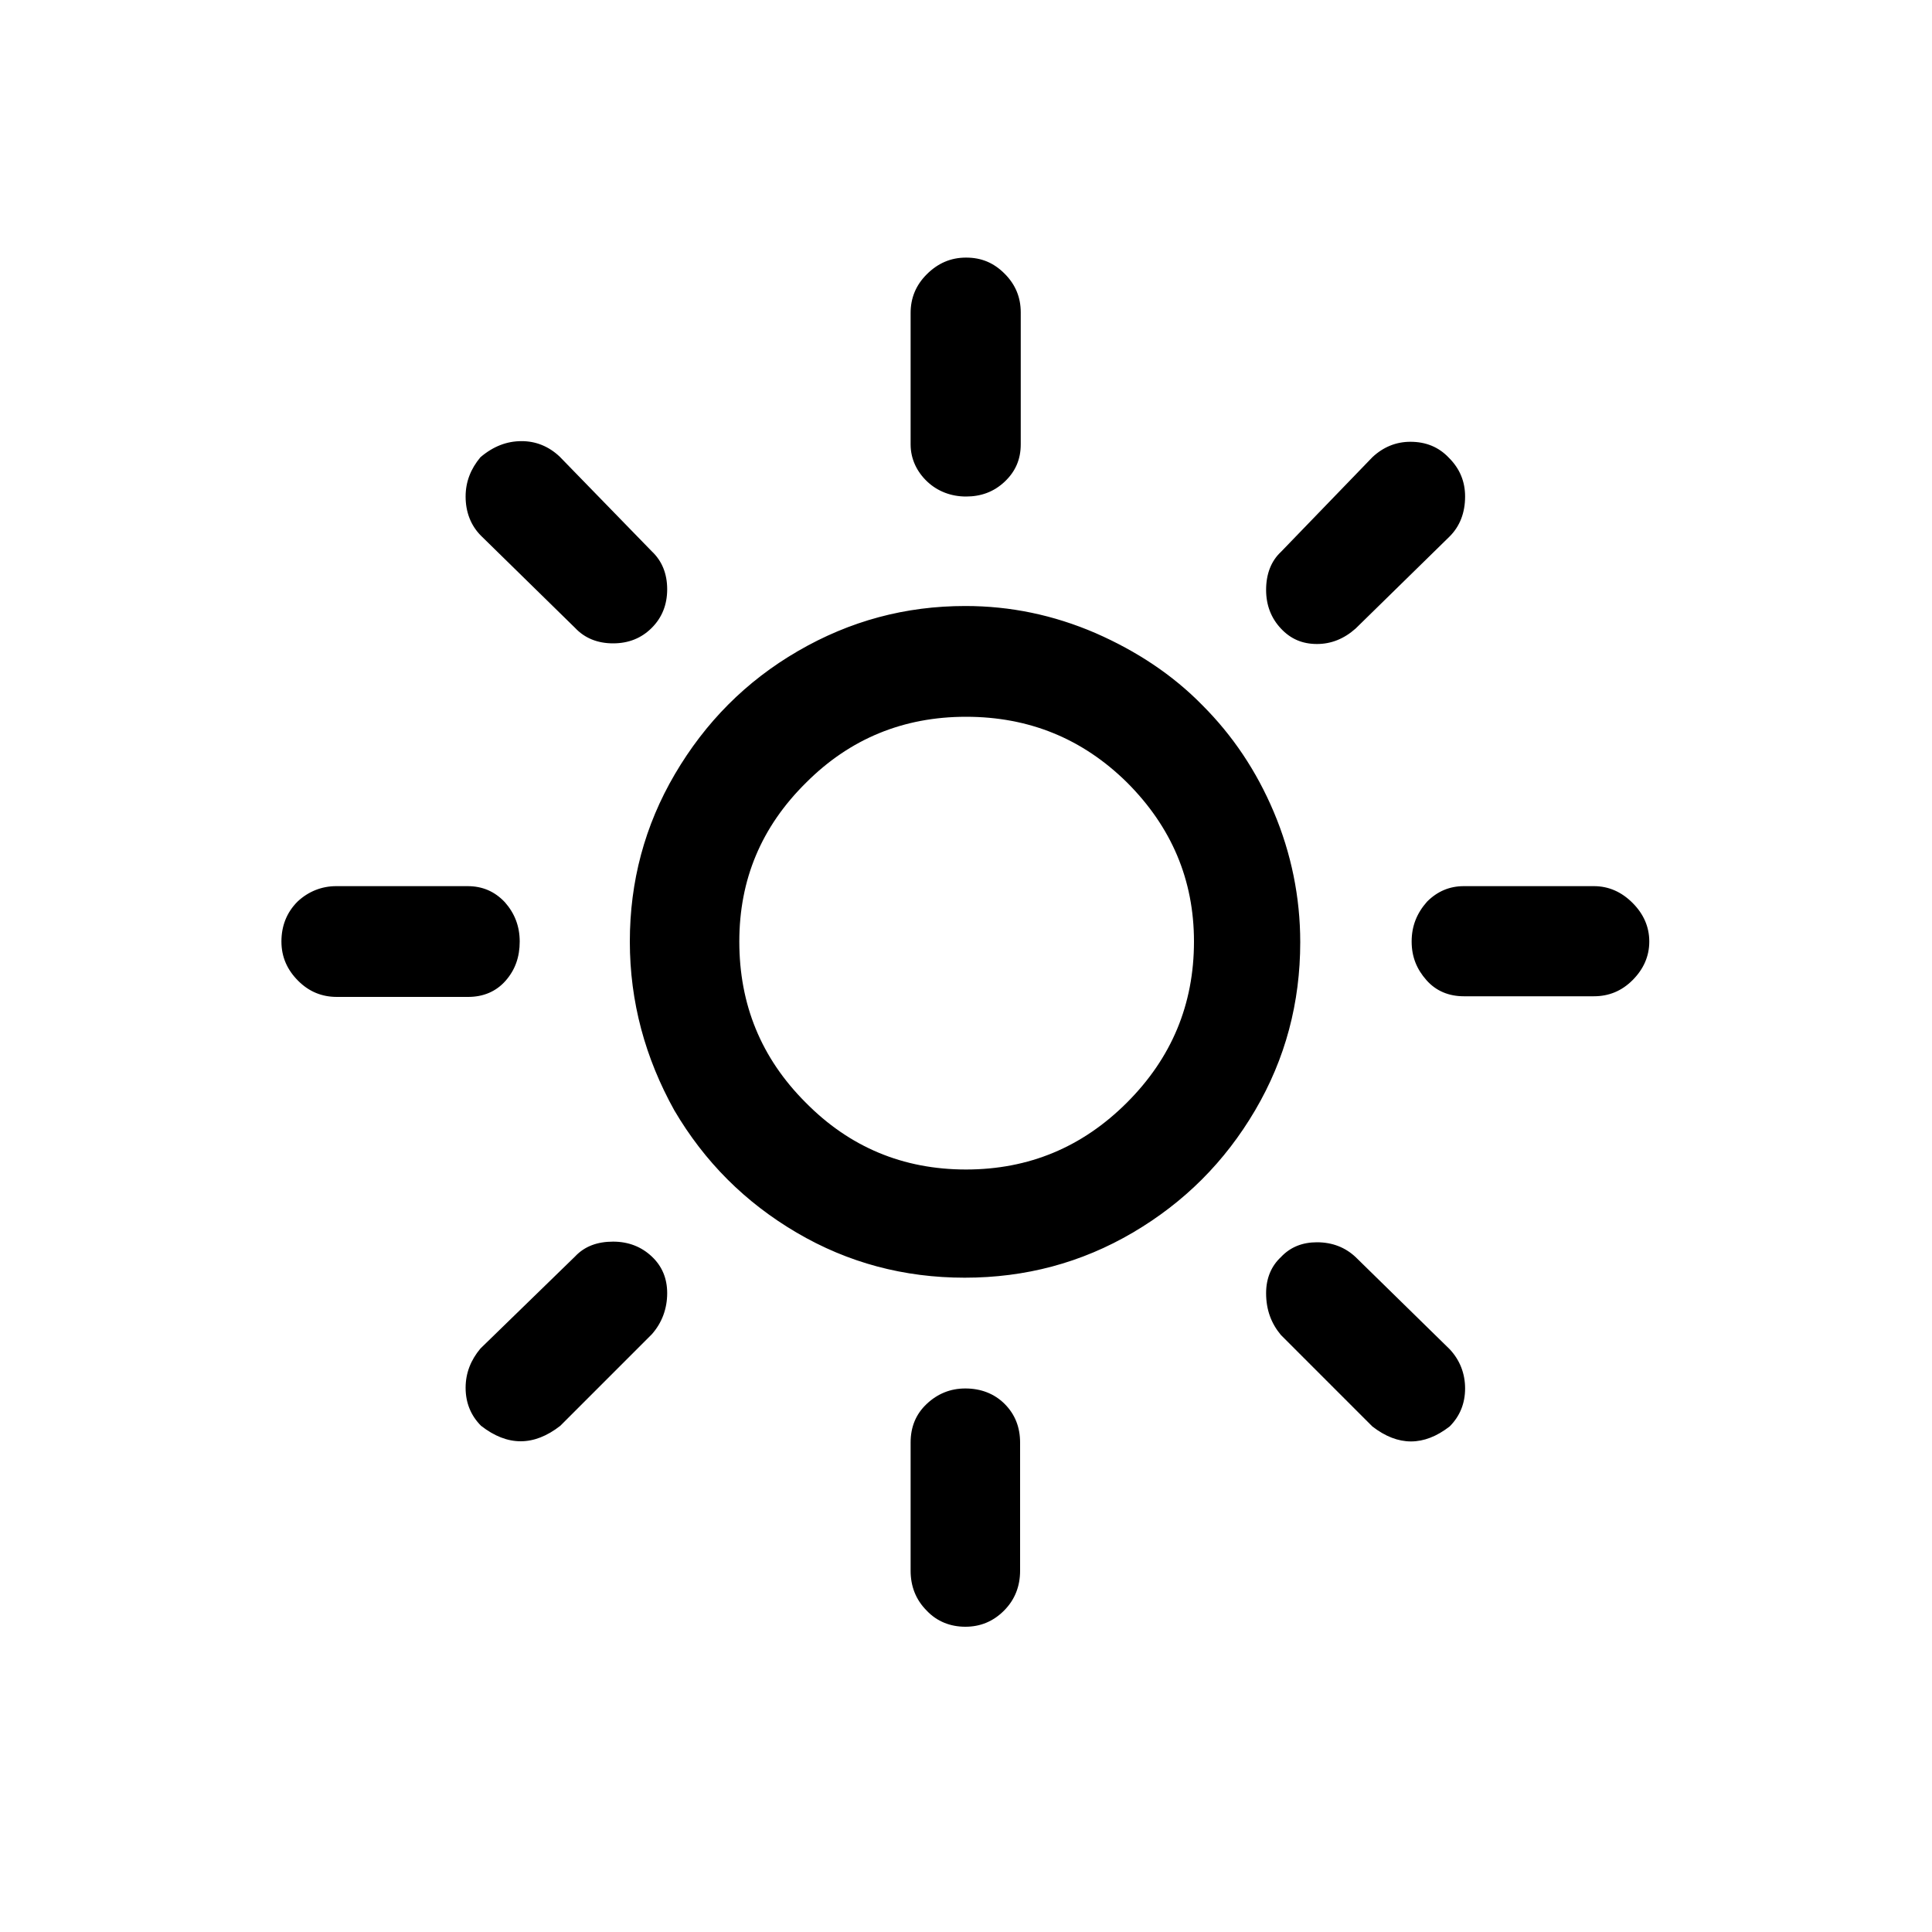
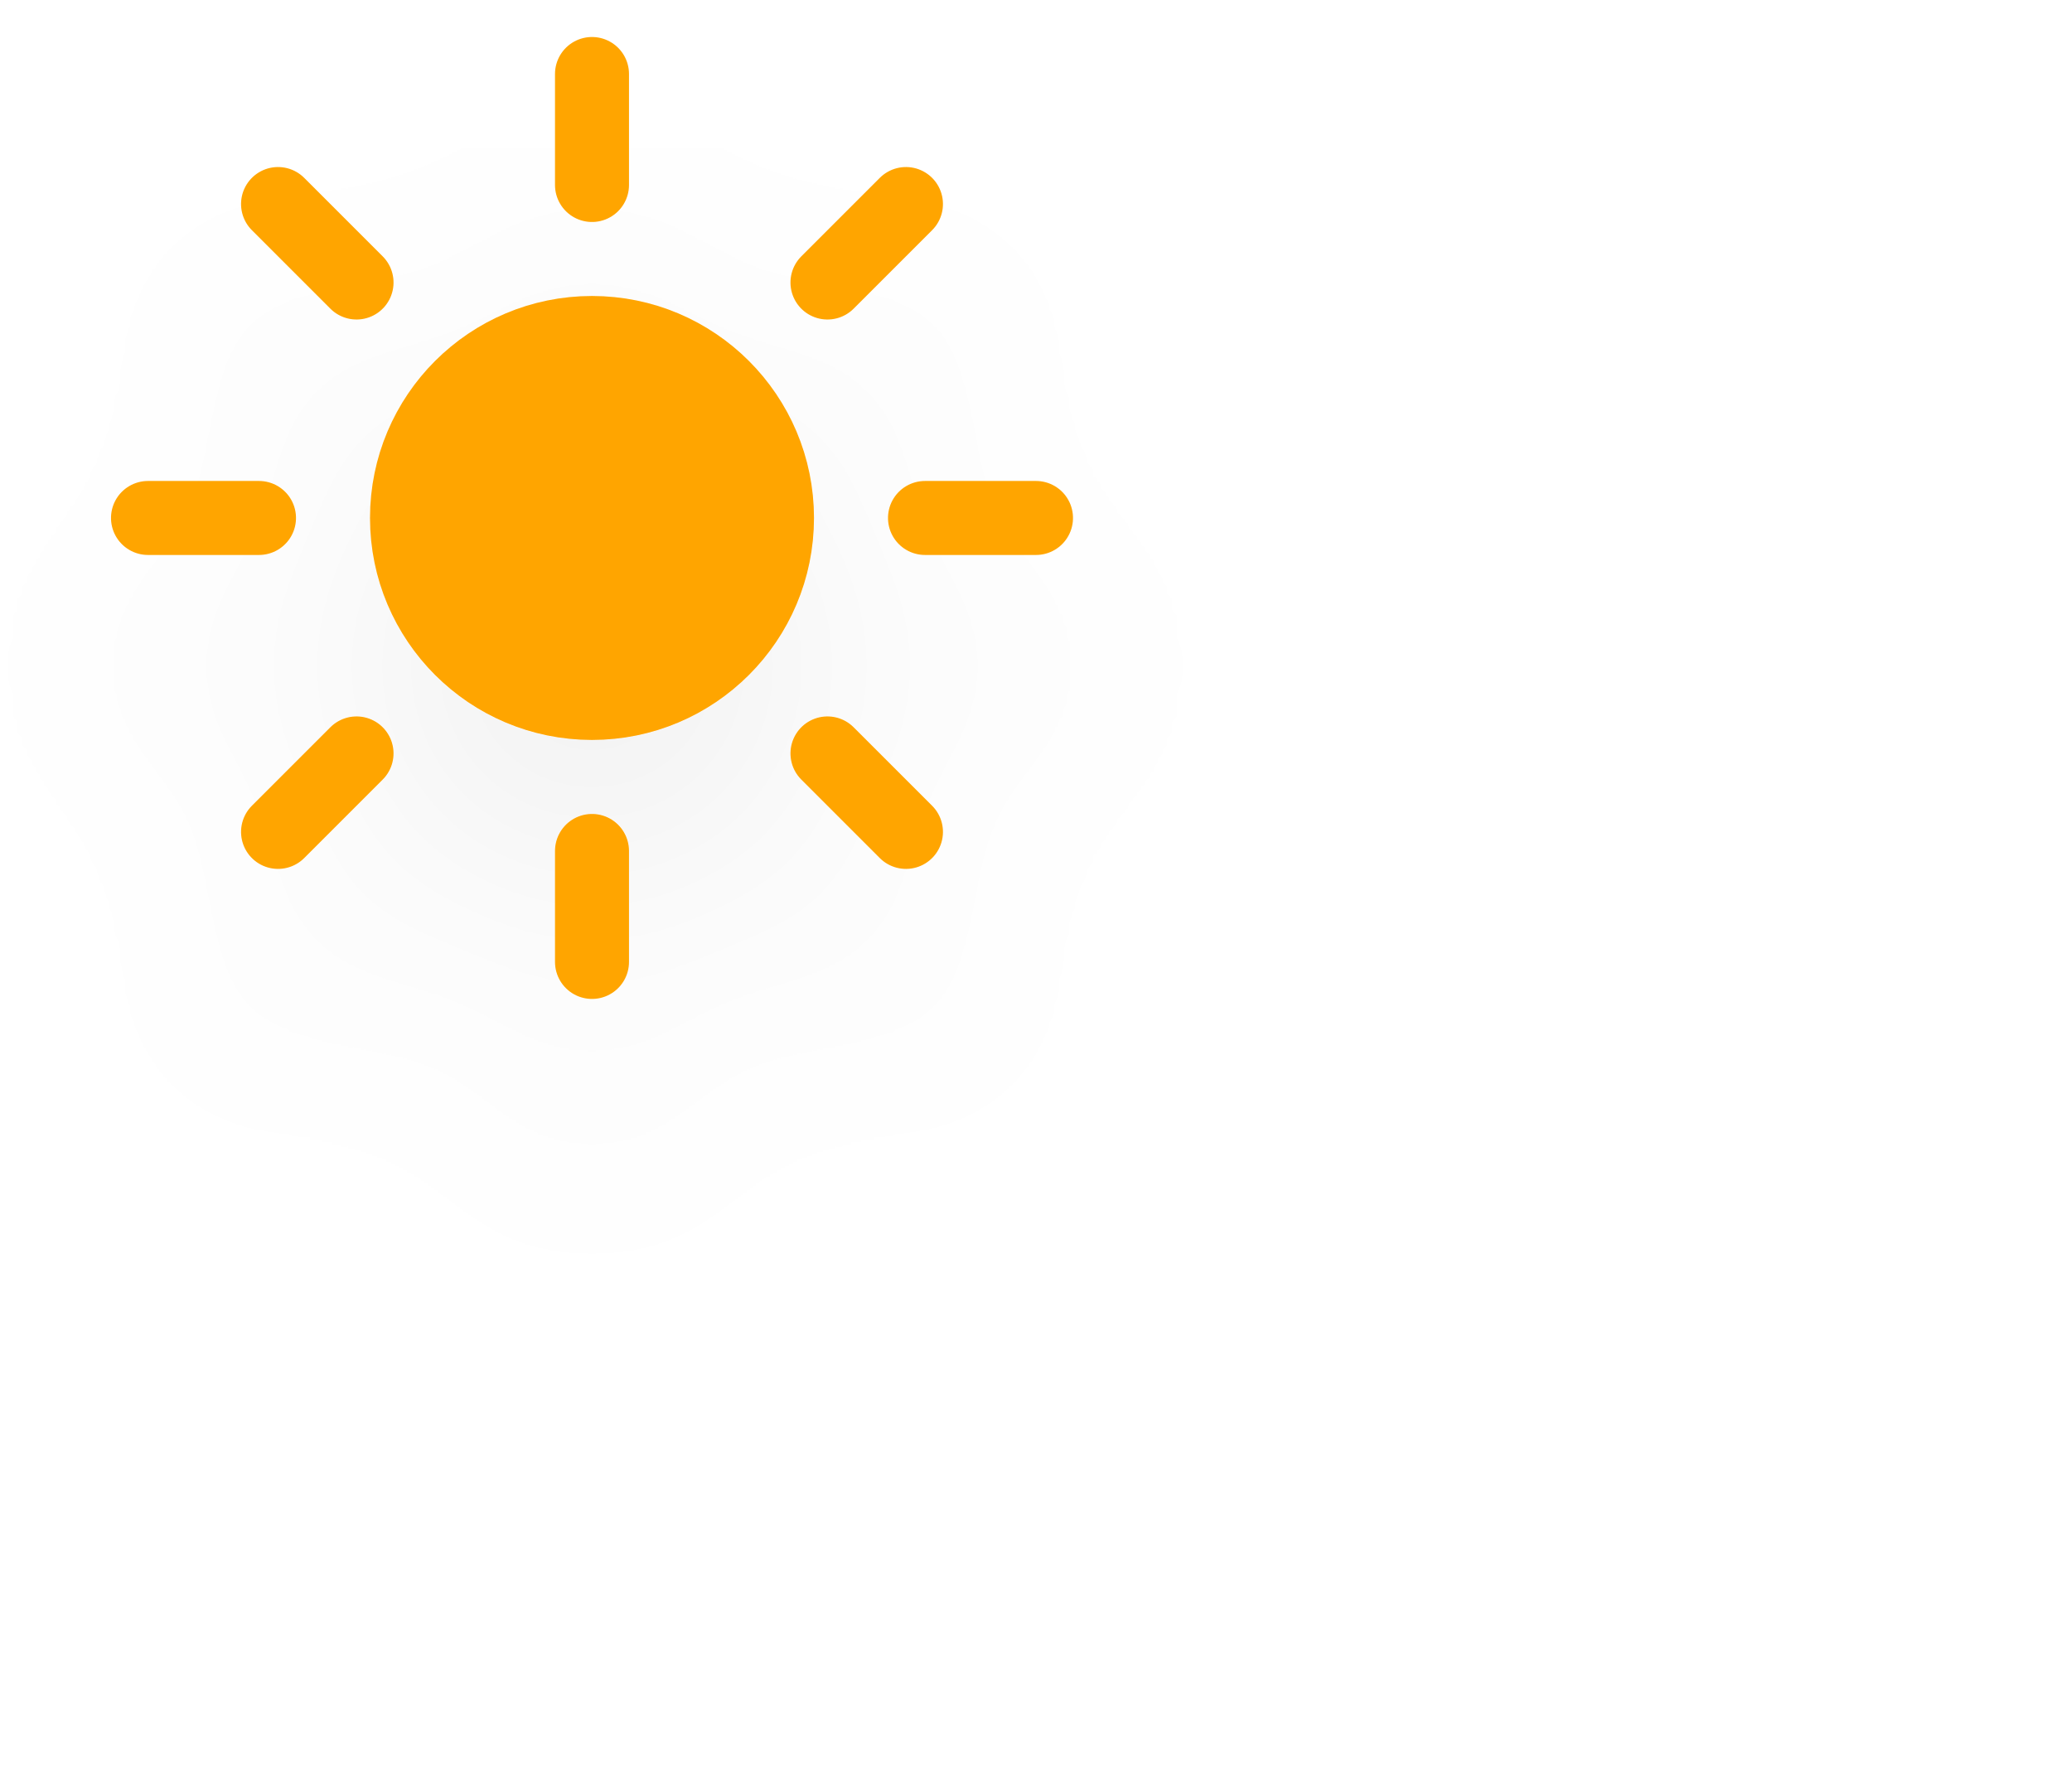
- <svg xmlns="http://www.w3.org/2000/svg" version="1.1" id="Layer_1" x="0px" y="0px" viewBox="0 0 30 30" style="enable-background:new 0 0 30 30;" xml:space="preserve">
-   <path d="M4.37,14.62c0-0.24,0.08-0.45,0.25-0.62c0.17-0.16,0.38-0.24,0.6-0.24h2.04c0.23,0,0.42,0.08,0.58,0.25  c0.15,0.17,0.23,0.37,0.23,0.61S8,15.06,7.85,15.23c-0.15,0.17-0.35,0.25-0.58,0.25H5.23c-0.23,0-0.43-0.08-0.6-0.25  C4.46,15.06,4.37,14.86,4.37,14.62z M7.23,21.55c0-0.23,0.08-0.43,0.23-0.61l1.47-1.43c0.15-0.16,0.35-0.23,0.59-0.23  c0.24,0,0.44,0.08,0.6,0.23s0.24,0.34,0.24,0.57c0,0.24-0.08,0.46-0.24,0.64L8.7,22.14c-0.41,0.32-0.82,0.32-1.23,0  C7.31,21.98,7.23,21.78,7.23,21.55z M7.23,7.71c0-0.23,0.08-0.43,0.23-0.61C7.66,6.93,7.87,6.85,8.1,6.85  c0.22,0,0.42,0.08,0.59,0.24l1.43,1.47c0.16,0.15,0.24,0.35,0.24,0.59c0,0.24-0.08,0.44-0.24,0.6s-0.36,0.24-0.6,0.24  c-0.24,0-0.44-0.08-0.59-0.24L7.47,8.32C7.31,8.16,7.23,7.95,7.23,7.71z M9.78,14.62c0-0.93,0.23-1.8,0.7-2.6s1.1-1.44,1.91-1.91  s1.67-0.7,2.6-0.7c0.7,0,1.37,0.14,2.02,0.42c0.64,0.28,1.2,0.65,1.66,1.12c0.47,0.47,0.84,1.02,1.11,1.66  c0.27,0.64,0.41,1.32,0.41,2.02c0,0.94-0.23,1.81-0.7,2.61c-0.47,0.8-1.1,1.43-1.9,1.9c-0.8,0.47-1.67,0.7-2.61,0.7  s-1.81-0.23-2.61-0.7c-0.8-0.47-1.43-1.1-1.9-1.9C10.02,16.43,9.78,15.56,9.78,14.62z M11.48,14.62c0,0.98,0.34,1.81,1.03,2.5  c0.68,0.69,1.51,1.04,2.49,1.04s1.81-0.35,2.5-1.04s1.04-1.52,1.04-2.5c0-0.96-0.35-1.78-1.04-2.47c-0.69-0.68-1.52-1.02-2.5-1.02  c-0.97,0-1.8,0.34-2.48,1.02C11.82,12.84,11.48,13.66,11.48,14.62z M14.14,22.4c0-0.24,0.08-0.44,0.25-0.6s0.37-0.24,0.6-0.24  c0.24,0,0.45,0.08,0.61,0.24s0.24,0.36,0.24,0.6v1.99c0,0.24-0.08,0.45-0.25,0.62c-0.17,0.17-0.37,0.25-0.6,0.25  s-0.44-0.08-0.6-0.25c-0.17-0.17-0.25-0.38-0.25-0.62V22.4z M14.14,6.9V4.86c0-0.23,0.08-0.43,0.25-0.6C14.56,4.09,14.76,4,15,4  s0.43,0.08,0.6,0.25c0.17,0.17,0.25,0.37,0.25,0.6V6.9c0,0.23-0.08,0.42-0.25,0.58S15.23,7.71,15,7.71s-0.44-0.08-0.6-0.23  S14.14,7.13,14.14,6.9z M19.66,20.08c0-0.23,0.08-0.42,0.23-0.56c0.15-0.16,0.34-0.23,0.56-0.23c0.24,0,0.44,0.08,0.6,0.23  l1.46,1.43c0.16,0.17,0.24,0.38,0.24,0.61c0,0.23-0.08,0.43-0.24,0.59c-0.4,0.31-0.8,0.31-1.2,0l-1.42-1.42  C19.74,20.55,19.66,20.34,19.66,20.08z M19.66,9.16c0-0.25,0.08-0.45,0.23-0.59l1.42-1.47c0.17-0.16,0.37-0.24,0.59-0.24  c0.24,0,0.44,0.08,0.6,0.25c0.17,0.17,0.25,0.37,0.25,0.6c0,0.25-0.08,0.46-0.24,0.62l-1.46,1.43c-0.18,0.16-0.38,0.24-0.6,0.24  c-0.23,0-0.41-0.08-0.56-0.24S19.66,9.4,19.66,9.16z M21.92,14.62c0-0.24,0.08-0.44,0.24-0.62c0.16-0.16,0.35-0.24,0.57-0.24h2.02  c0.23,0,0.43,0.09,0.6,0.26c0.17,0.17,0.26,0.37,0.26,0.6s-0.09,0.43-0.26,0.6c-0.17,0.17-0.37,0.25-0.6,0.25h-2.02  c-0.23,0-0.43-0.08-0.58-0.25S21.92,14.86,21.92,14.62z" />
+ <svg xmlns="http://www.w3.org/2000/svg" width="56" height="48" version="1.1">
+   <defs>
+     <filter id="blur" x="-.342" y="-.342" width="1.683" height="1.85">
+       <feGaussianBlur in="SourceAlpha" stdDeviation="3" />
+       <feOffset dx="0" dy="4" result="offsetblur" />
+       <feComponentTransfer>
+         <feFuncA slope="0.05" type="linear" />
+       </feComponentTransfer>
+       <feMerge>
+         <feMergeNode />
+         <feMergeNode in="SourceGraphic" />
+       </feMerge>
+     </filter>
+     <style type="text/css">
+       
+       /*
+ ** SUN
+ */
+       @keyframes am-weather-sun {
+         0% {
+           -webkit-transform: rotate(0deg);
+           -moz-transform: rotate(0deg);
+           -ms-transform: rotate(0deg);
+           transform: rotate(0deg);
+         }
+ 
+         100% {
+           -webkit-transform: rotate(360deg);
+           -moz-transform: rotate(360deg);
+           -ms-transform: rotate(360deg);
+           transform: rotate(360deg);
+         }
+       }
+ 
+       .am-weather-sun {
+         -webkit-animation-name: am-weather-sun;
+         -moz-animation-name: am-weather-sun;
+         -ms-animation-name: am-weather-sun;
+         animation-name: am-weather-sun;
+         -webkit-animation-duration: 9s;
+         -moz-animation-duration: 9s;
+         -ms-animation-duration: 9s;
+         animation-duration: 9s;
+         -webkit-animation-timing-function: linear;
+         -moz-animation-timing-function: linear;
+         -ms-animation-timing-function: linear;
+         animation-timing-function: linear;
+         -webkit-animation-iteration-count: infinite;
+         -moz-animation-iteration-count: infinite;
+         -ms-animation-iteration-count: infinite;
+         animation-iteration-count: infinite;
+       }
+ 
+       @keyframes am-weather-sun-shiny {
+         0% {
+           stroke-dasharray: 3px 10px;
+           stroke-dashoffset: 0px;
+         }
+ 
+         50% {
+           stroke-dasharray: 0.1px 10px;
+           stroke-dashoffset: -1px;
+         }
+ 
+         100% {
+           stroke-dasharray: 3px 10px;
+           stroke-dashoffset: 0px;
+         }
+       }
+ 
+       .am-weather-sun-shiny line {
+         -webkit-animation-name: am-weather-sun-shiny;
+         -moz-animation-name: am-weather-sun-shiny;
+         -ms-animation-name: am-weather-sun-shiny;
+         animation-name: am-weather-sun-shiny;
+         -webkit-animation-duration: 2s;
+         -moz-animation-duration: 2s;
+         -ms-animation-duration: 2s;
+         animation-duration: 2s;
+         -webkit-animation-timing-function: linear;
+         -moz-animation-timing-function: linear;
+         -ms-animation-timing-function: linear;
+         animation-timing-function: linear;
+         -webkit-animation-iteration-count: infinite;
+         -moz-animation-iteration-count: infinite;
+         -ms-animation-iteration-count: infinite;
+         animation-iteration-count: infinite;
+       }
+       
+     </style>
+   </defs>
+   <g transform="translate(16,-2)" filter="url(#blur)">
+     <g transform="translate(0,16)">
+       <g class="am-weather-sun" style="-moz-animation-duration:9s;-moz-animation-iteration-count:infinite;-moz-animation-name:am-weather-sun;-moz-animation-timing-function:linear;-ms-animation-duration:9s;-ms-animation-iteration-count:infinite;-ms-animation-name:am-weather-sun;-ms-animation-timing-function:linear;-webkit-animation-duration:9s;-webkit-animation-iteration-count:infinite;-webkit-animation-name:am-weather-sun;-webkit-animation-timing-function:linear">
+         <line transform="translate(0,9)" y2="3" fill="none" stroke="#ffa500" stroke-linecap="round" stroke-width="2" />
+         <g transform="rotate(45)">
+           <line transform="translate(0,9)" y2="3" fill="none" stroke="#ffa500" stroke-linecap="round" stroke-width="2" />
+         </g>
+         <g transform="rotate(90)">
+           <line transform="translate(0,9)" y2="3" fill="none" stroke="#ffa500" stroke-linecap="round" stroke-width="2" />
+         </g>
+         <g transform="rotate(135)">
+           <line transform="translate(0,9)" y2="3" fill="none" stroke="#ffa500" stroke-linecap="round" stroke-width="2" />
+         </g>
+         <g transform="scale(-1)">
+           <line transform="translate(0,9)" y2="3" fill="none" stroke="#ffa500" stroke-linecap="round" stroke-width="2" />
+         </g>
+         <g transform="rotate(225)">
+           <line transform="translate(0,9)" y2="3" fill="none" stroke="#ffa500" stroke-linecap="round" stroke-width="2" />
+         </g>
+         <g transform="rotate(-90)">
+           <line transform="translate(0,9)" y2="3" fill="none" stroke="#ffa500" stroke-linecap="round" stroke-width="2" />
+         </g>
+         <g transform="rotate(-45)">
+           <line transform="translate(0,9)" y2="3" fill="none" stroke="#ffa500" stroke-linecap="round" stroke-width="2" />
+         </g>
+         <circle r="5" fill="#ffa500" stroke="#ffa500" stroke-width="2" />
+       </g>
+     </g>
+   </g>
</svg>
